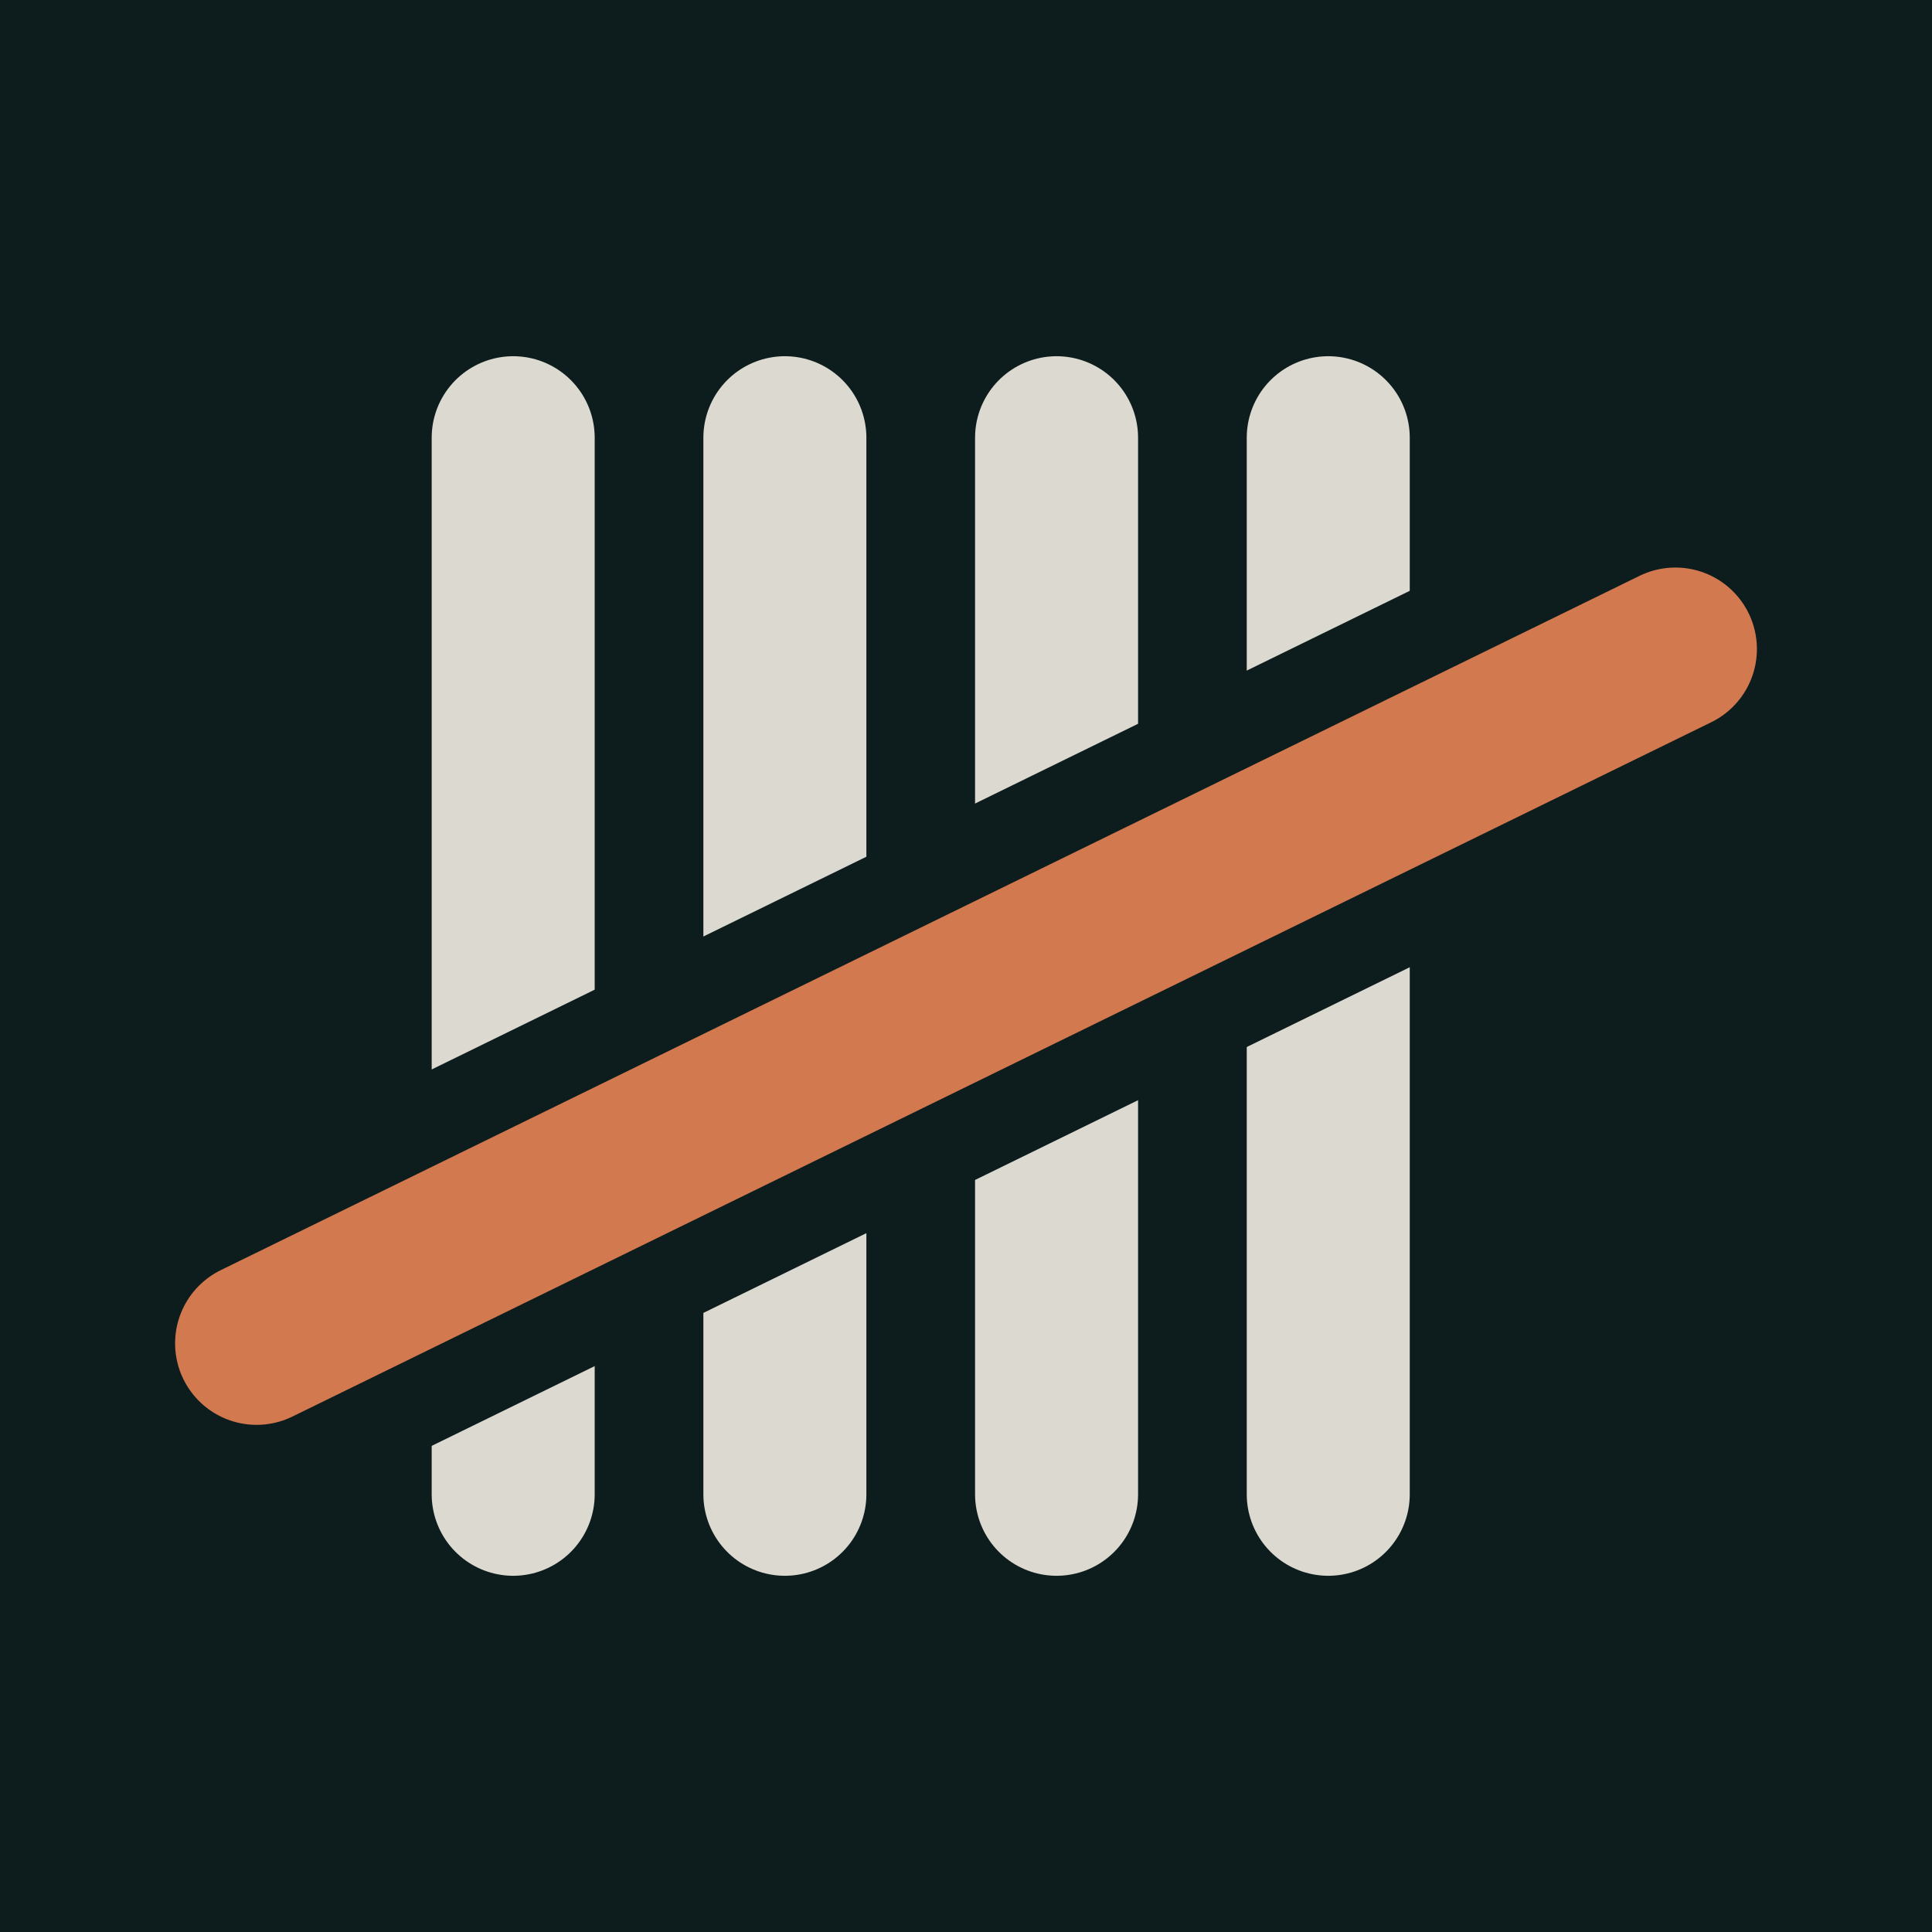
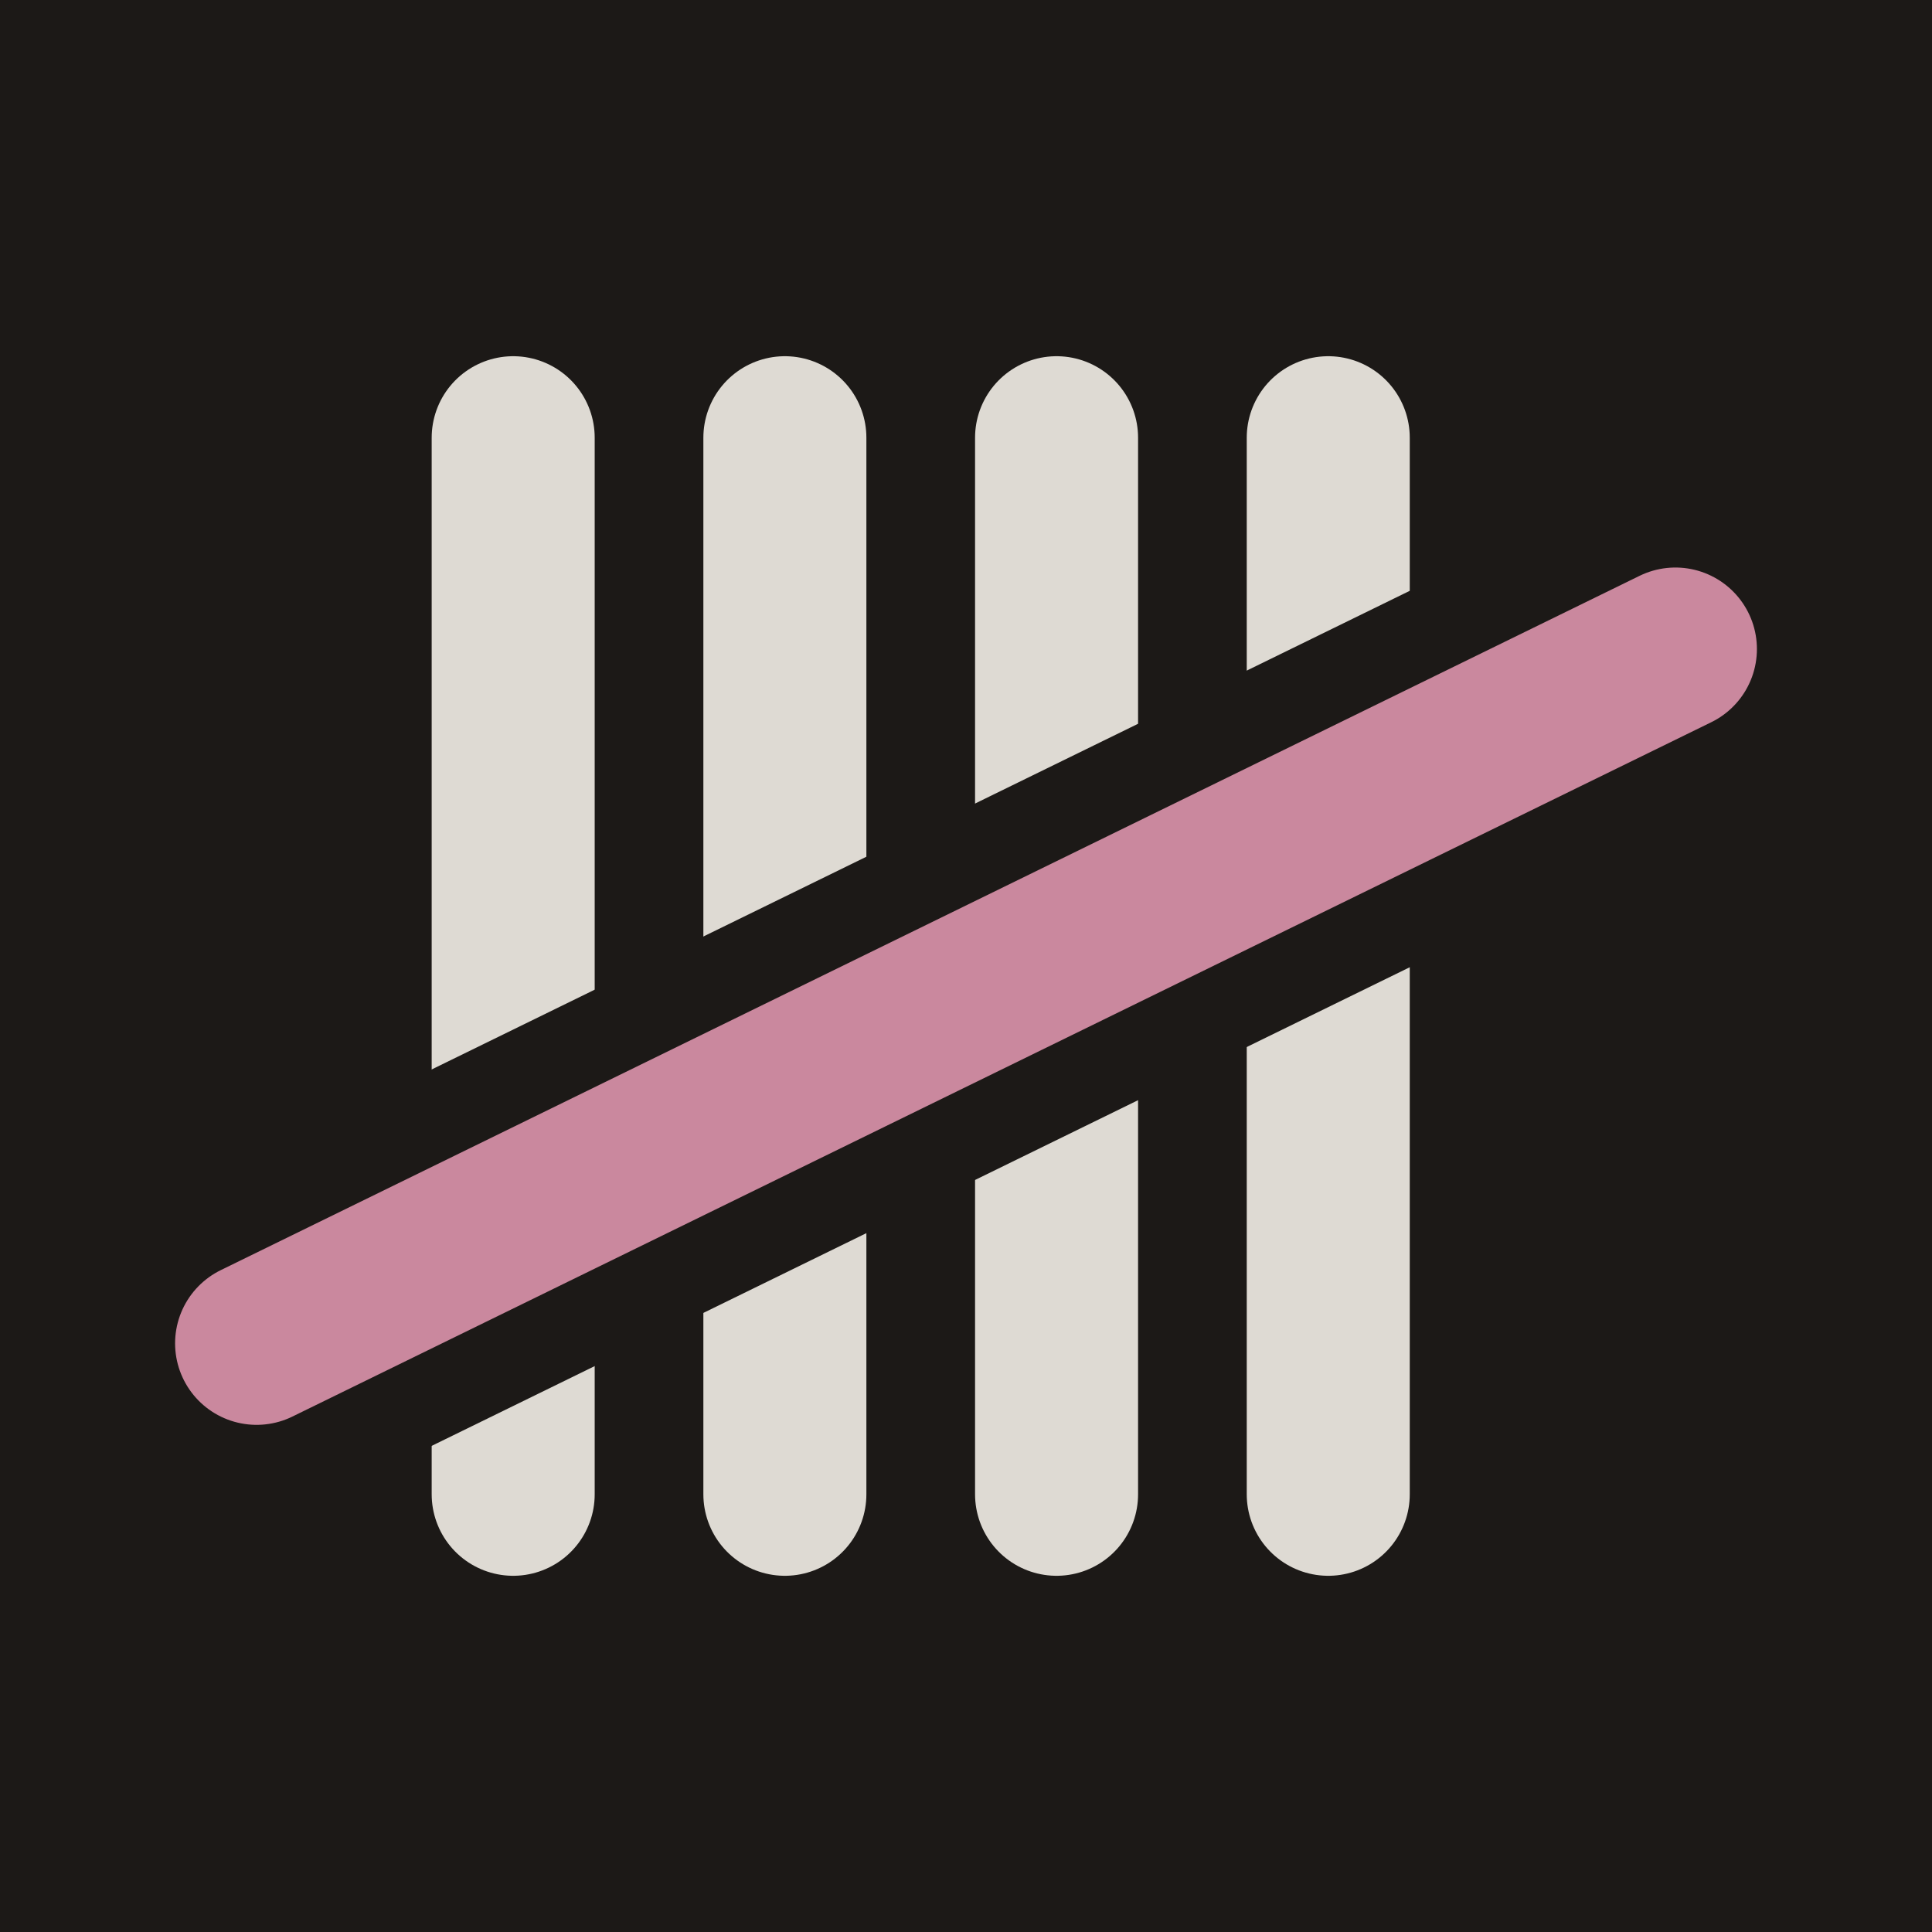
<svg xmlns="http://www.w3.org/2000/svg" viewBox="0 0 64 64" role="img" aria-label="Tally">
-   <rect width="64" height="64" fill="#0d1c1d" />
+   <rect width="64" height="64" fill="#1c1917" />
  <mask id="k5" maskUnits="userSpaceOnUse" x="0" y="0" width="64" height="64">
    <rect width="64" height="64" fill="#fff" />
    <line x1="8.5" y1="44.5" x2="55.5" y2="21.5" stroke="#000" stroke-width="11.2" stroke-linecap="round" />
  </mask>
-   <g mask="url(#k5)" stroke="#dbd9d0" stroke-width="5.4" stroke-linecap="round">
+   <g mask="url(#k5)" stroke="#dedad3" stroke-width="5.4" stroke-linecap="round">
    <line x1="17" y1="14.5" x2="17" y2="49.5" />
    <line x1="26" y1="14.5" x2="26" y2="49.5" />
    <line x1="35" y1="14.5" x2="35" y2="49.5" />
    <line x1="44" y1="14.5" x2="44" y2="49.5" />
  </g>
-   <line x1="8.5" y1="44.5" x2="55.5" y2="21.5" stroke="#d2794f" stroke-width="5.4" stroke-linecap="round" />
+   <line x1="8.5" y1="44.5" x2="55.5" y2="21.5" stroke="#ca889e" stroke-width="5.4" stroke-linecap="round" />
</svg>
